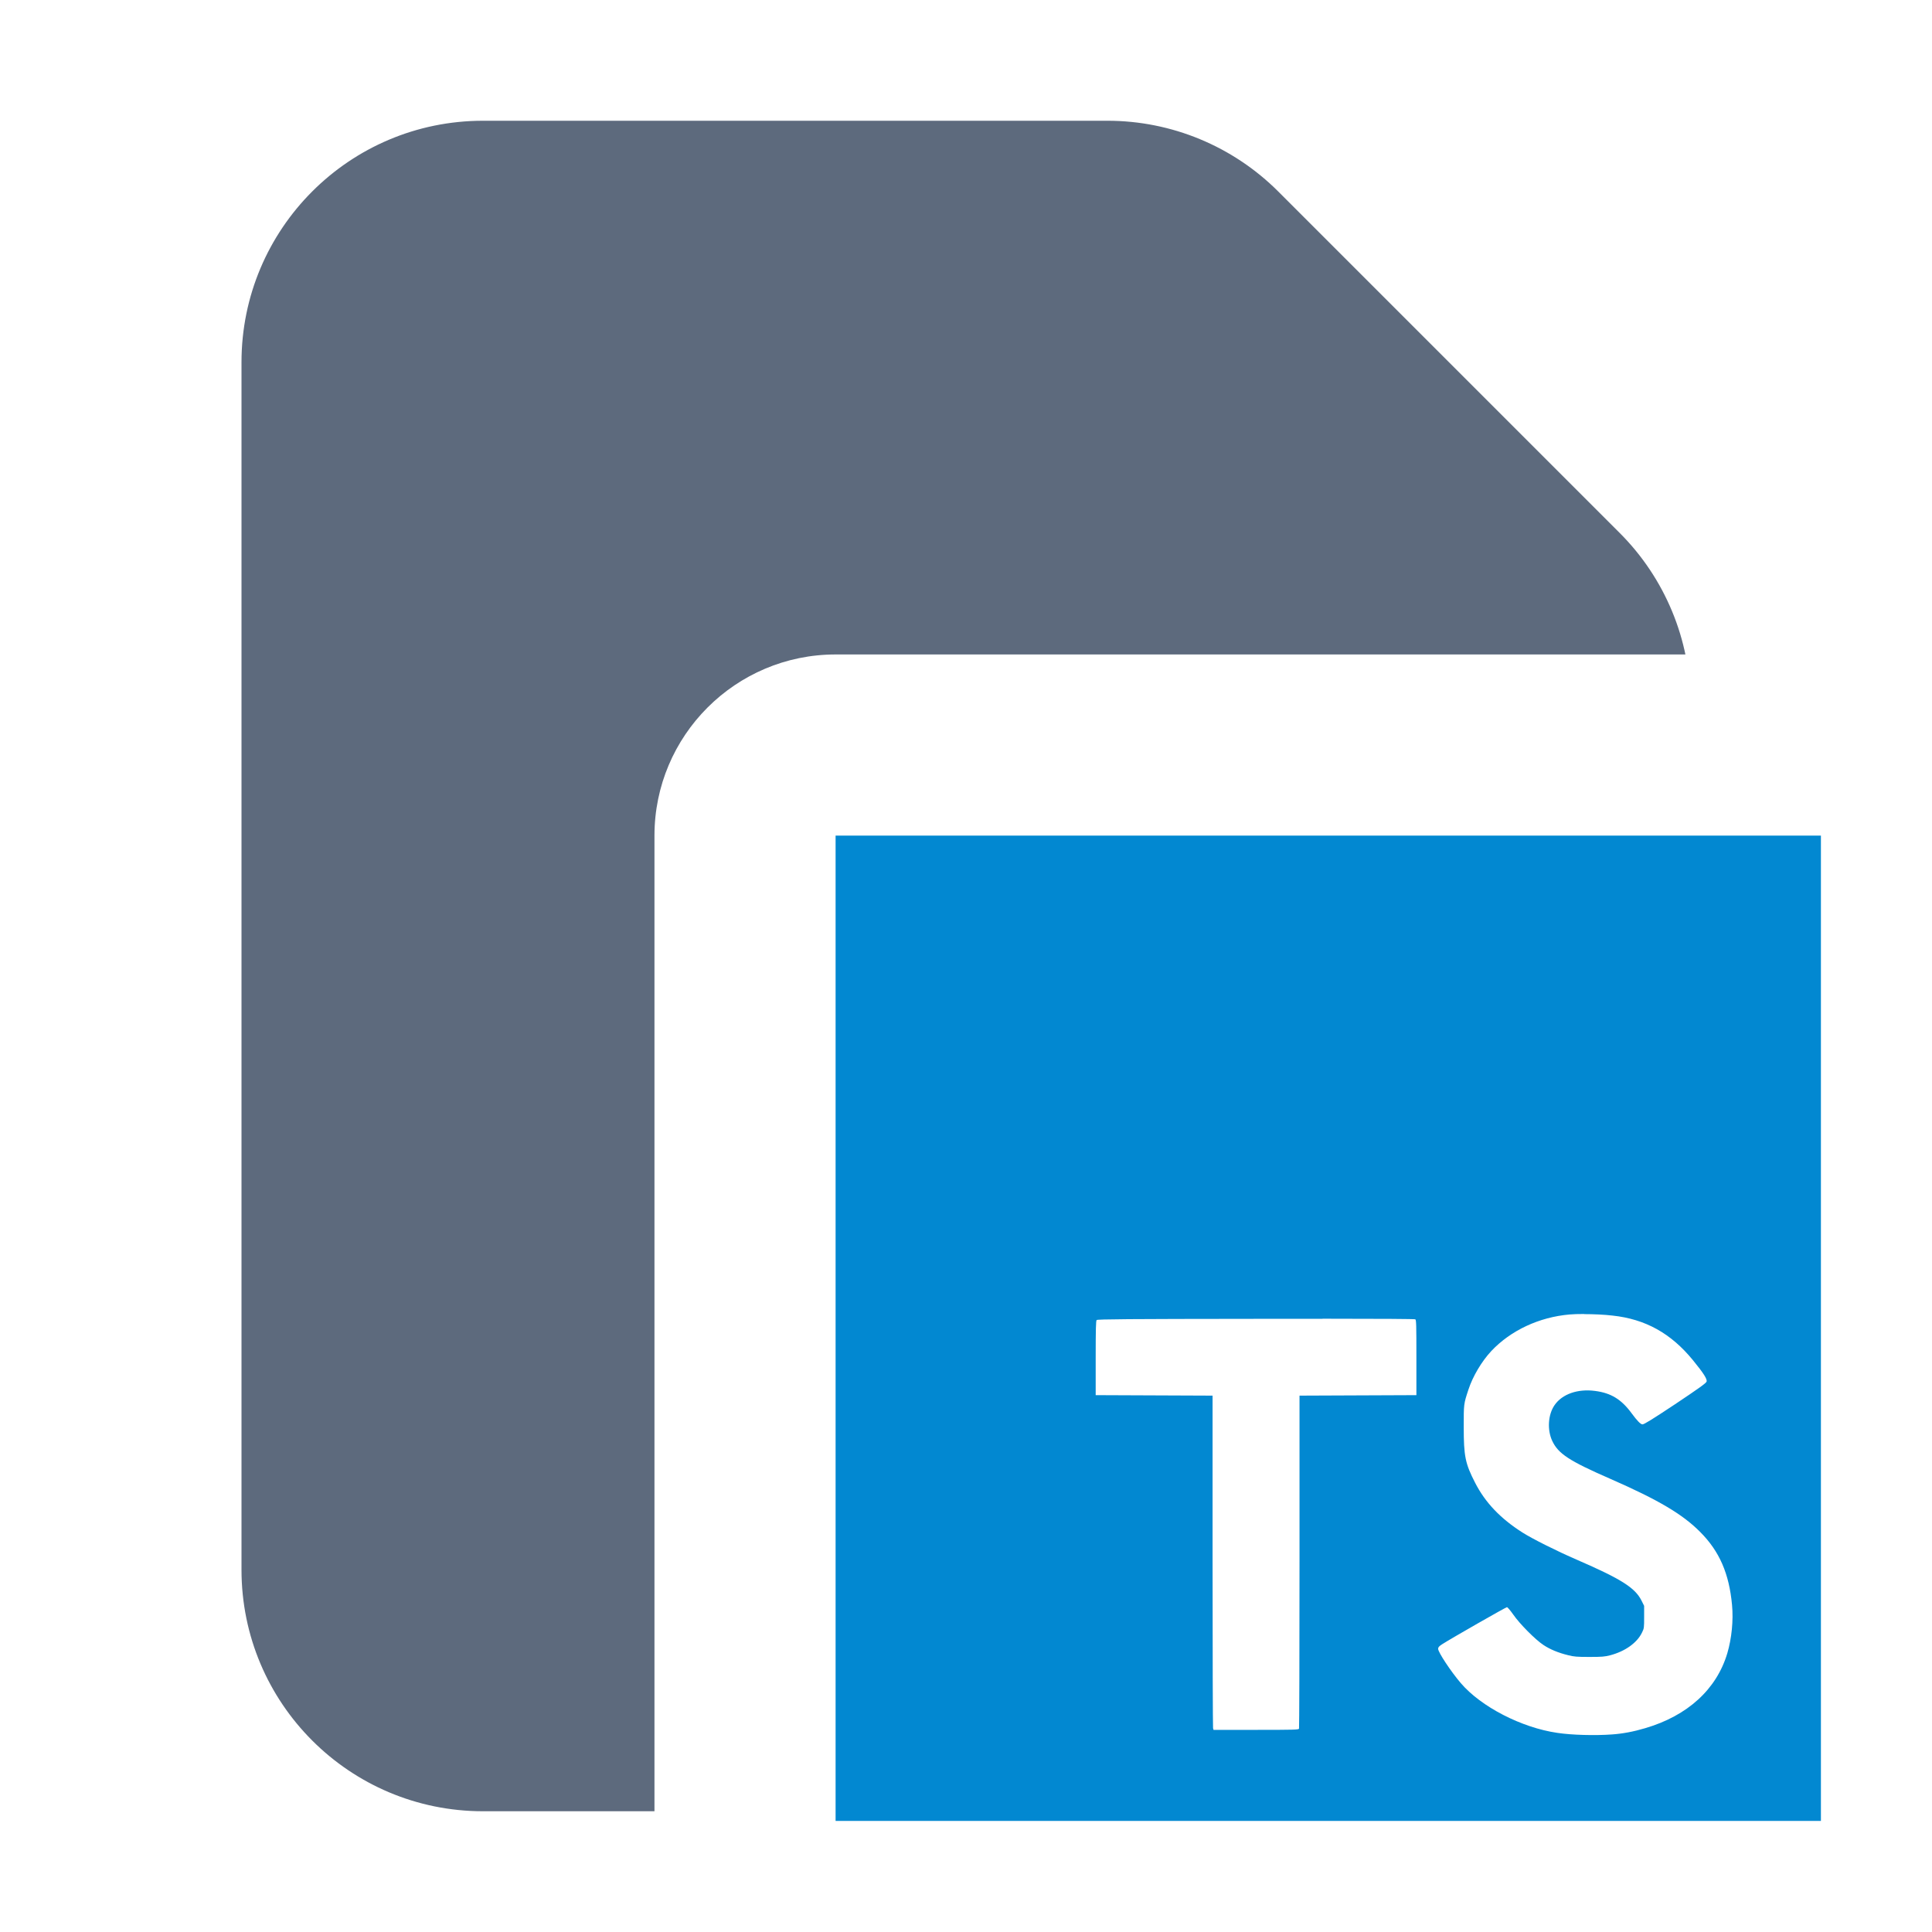
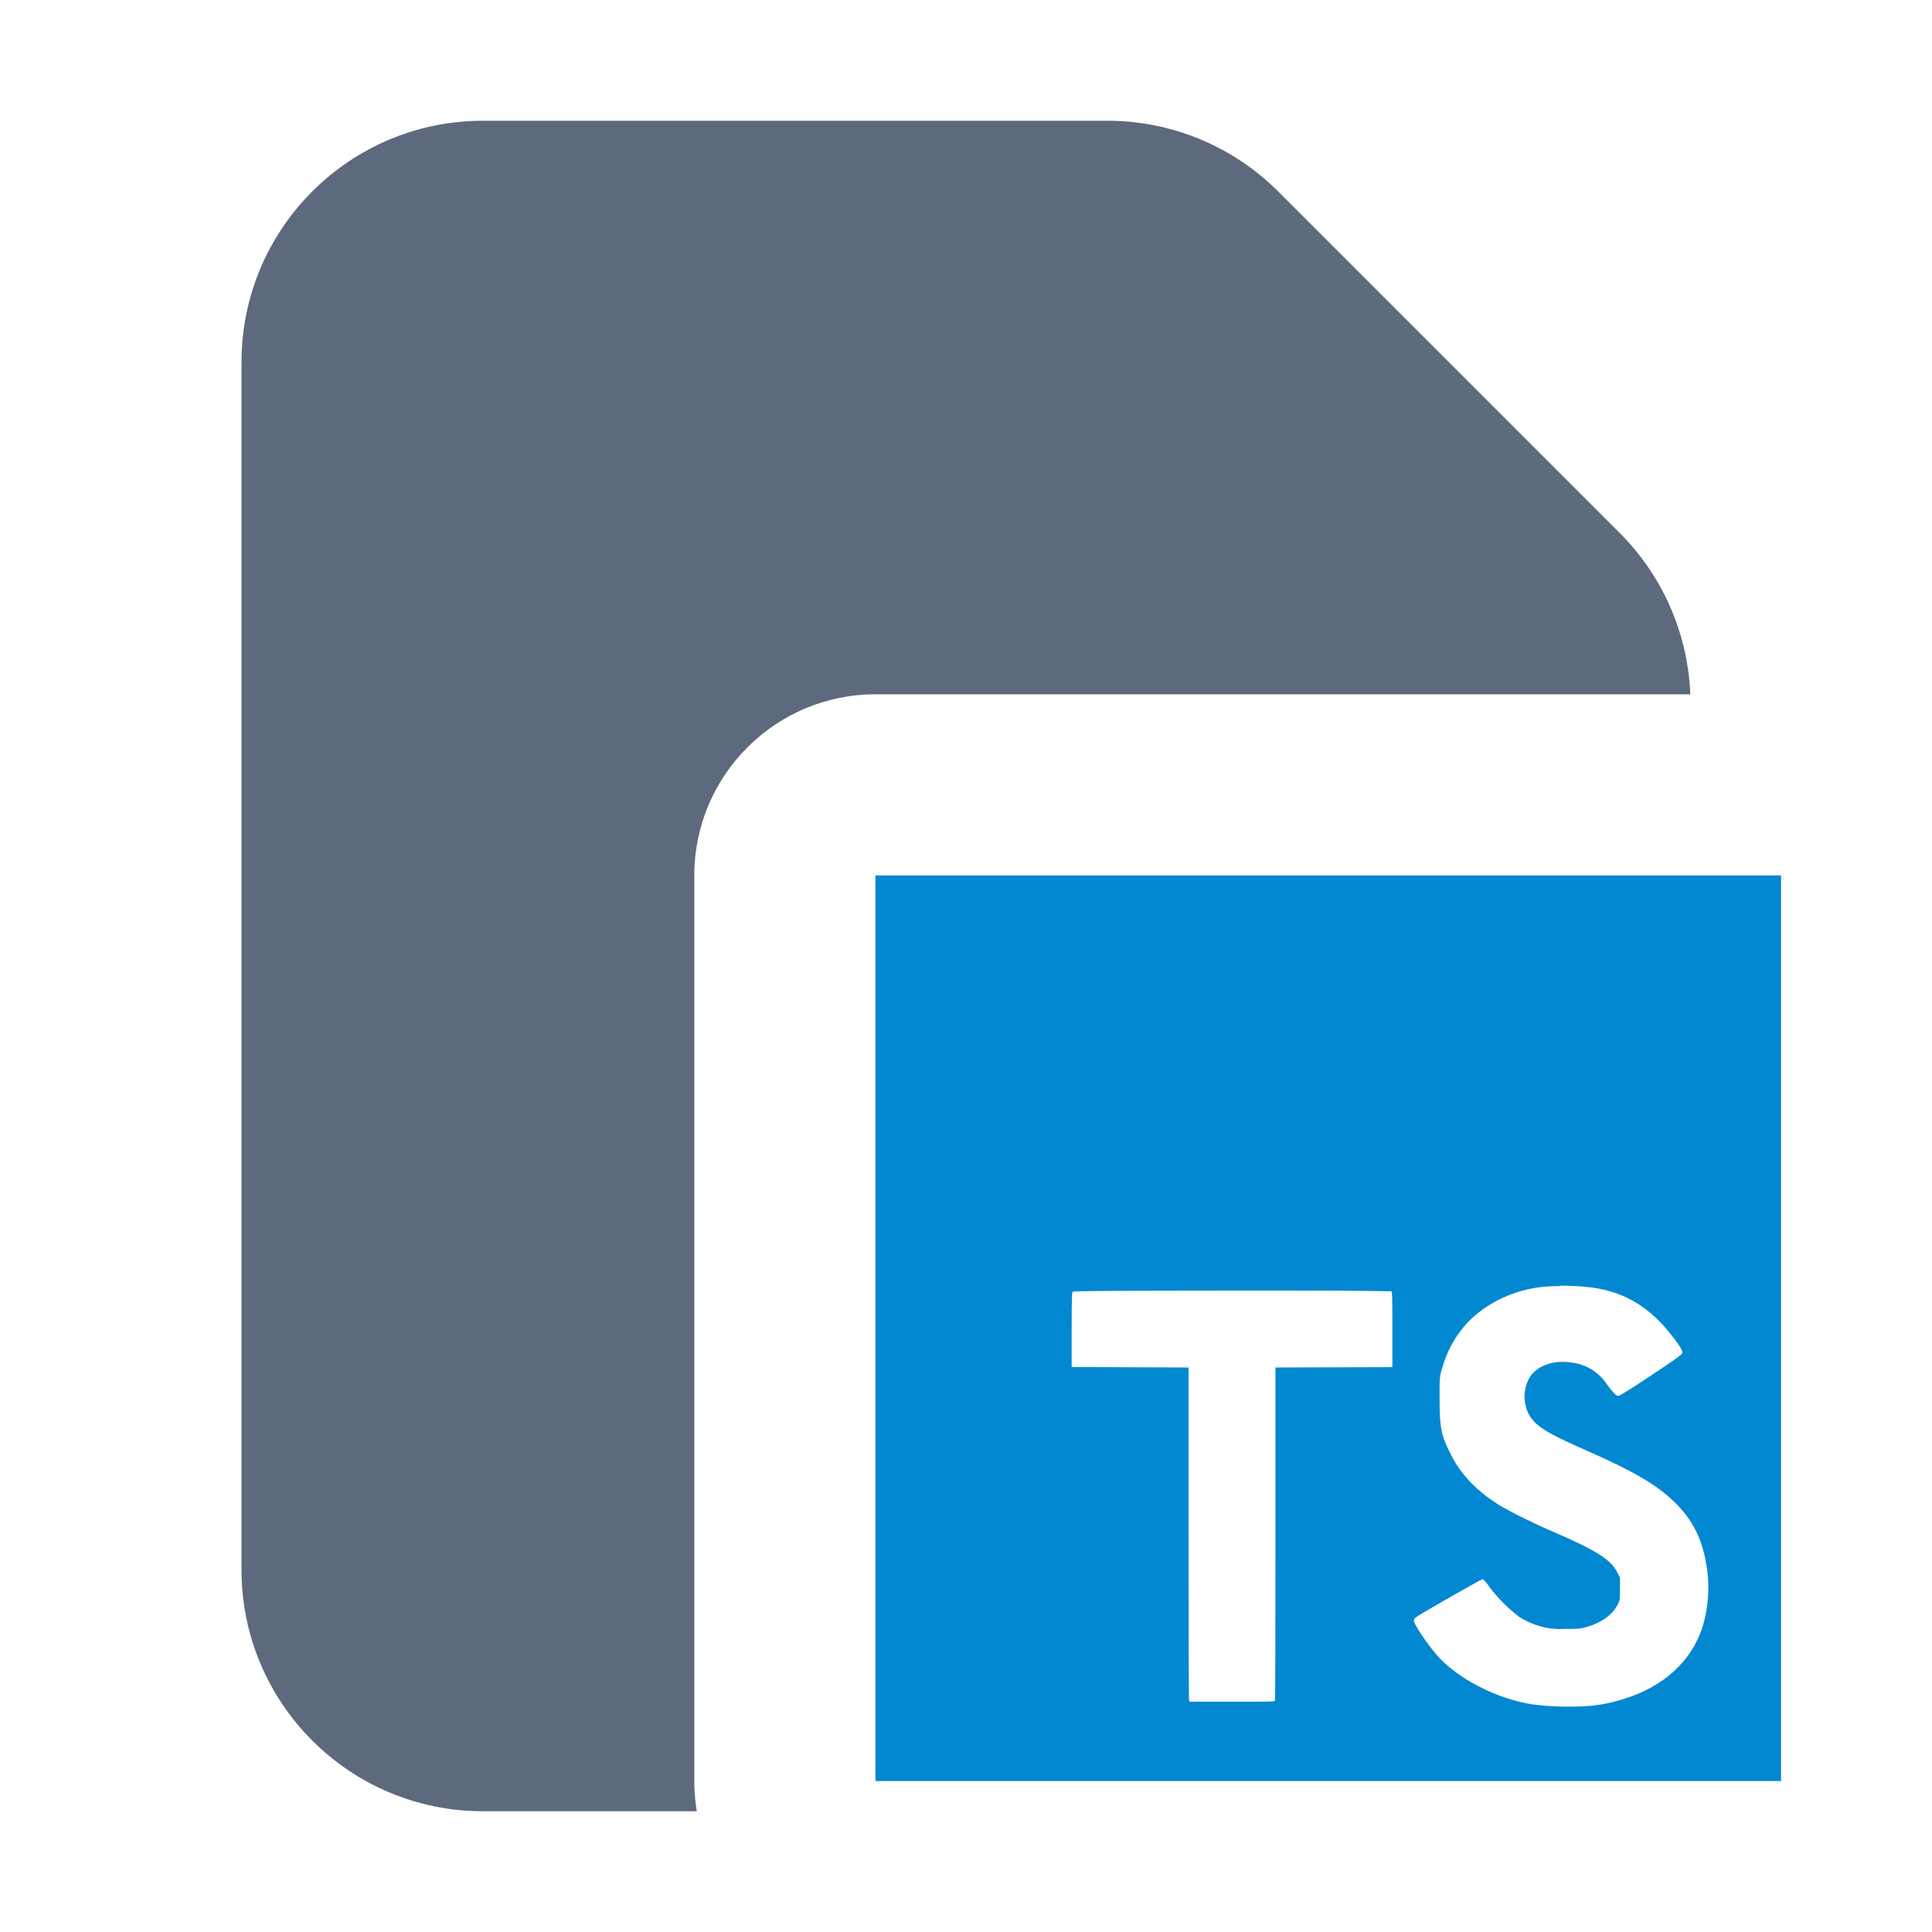
<svg xmlns="http://www.w3.org/2000/svg" version="1.1" width="16" height="16" viewBox="0,0,16,16">
  <defs>
    <clipPath id="clip-1">
-       <path d="M0,16v-16h16v5.735c-0.254,-0.198 -0.573,-0.315 -0.92,-0.315h-8.16c-0.828,0 -1.5,0.672 -1.5,1.5v8.16c0,0.347 0.118,0.666 0.315,0.92z" id="mask" fill="none" />
+       <path d="M0,16v-16h16v6.421c-0.269,-0.404 -0.728,-0.671 -1.25,-0.671h-7.5c-0.828,0 -1.5,0.672 -1.5,1.5v7.5c0,0.522 0.266,0.981 0.671,1.25zM16,16h-0.421c0.167,-0.111 0.31,-0.254 0.421,-0.421z" id="mask" fill="none" />
    </clipPath>
  </defs>
-   <g fill="none" fill-rule="none" stroke="none" stroke-width="1" stroke-linecap="butt" stroke-linejoin="none" stroke-miterlimit="none" stroke-dasharray="" stroke-dashoffset="0" font-family="none" font-weight="none" font-size="none" text-anchor="none" style="mix-blend-mode: normal">
-     <path d="M0,16v-16h16v16z" fill="none" fill-rule="nonzero" stroke-linejoin="miter" stroke-miterlimit="10" />
-     <g id="icon" fill="#0288d1" fill-rule="evenodd" stroke-linejoin="round" stroke-miterlimit="1.414">
-       <path d="M6.92,6.92v8.16h8.16v-8.16zM13.12,10.883v0c0.078,0 0.167,0.004 0.234,0.012c0.272,0.029 0.484,0.147 0.665,0.368c0.09,0.11 0.121,0.159 0.114,0.179c-0.004,0.013 -0.066,0.057 -0.262,0.188c-0.193,0.128 -0.255,0.166 -0.269,0.166c-0.015,0 -0.045,-0.031 -0.089,-0.091c-0.085,-0.116 -0.171,-0.169 -0.304,-0.186c-0.143,-0.019 -0.272,0.026 -0.335,0.118c-0.054,0.078 -0.062,0.204 -0.019,0.296c0.05,0.106 0.139,0.165 0.483,0.315c0.397,0.174 0.598,0.293 0.744,0.441c0.158,0.159 0.238,0.343 0.262,0.603c0.012,0.127 -0.003,0.277 -0.039,0.399c-0.089,0.299 -0.329,0.518 -0.68,0.621c-0.097,0.029 -0.188,0.046 -0.277,0.052c-0.137,0.01 -0.332,0.005 -0.45,-0.013c-0.298,-0.043 -0.634,-0.217 -0.801,-0.413c-0.082,-0.096 -0.187,-0.255 -0.187,-0.283c0,-0.013 0.007,-0.021 0.033,-0.038c0.078,-0.05 0.528,-0.307 0.537,-0.307c0.005,0 0.029,0.028 0.052,0.061c0.053,0.077 0.183,0.208 0.25,0.252c0.054,0.036 0.123,0.065 0.206,0.085c0.047,0.012 0.072,0.014 0.175,0.014c0.105,-0 0.126,-0.002 0.173,-0.014c0.124,-0.033 0.221,-0.103 0.262,-0.187c0.018,-0.036 0.018,-0.041 0.018,-0.13v-0.092l-0.022,-0.044c-0.053,-0.106 -0.169,-0.179 -0.533,-0.337c-0.167,-0.072 -0.372,-0.175 -0.452,-0.226c-0.183,-0.116 -0.309,-0.249 -0.392,-0.411c-0.083,-0.161 -0.095,-0.222 -0.095,-0.464c-0,-0.19 -0.001,-0.188 0.039,-0.309c0.036,-0.11 0.109,-0.233 0.189,-0.319c0.161,-0.171 0.396,-0.281 0.648,-0.303c0.032,-0.003 0.075,-0.004 0.122,-0.004zM10.953,10.921h0c0.485,0 0.763,0.002 0.768,0.005c0.008,0.005 0.009,0.047 0.009,0.317v0.311l-0.484,0.002l-0.484,0.002v1.374c0,0.756 -0.002,1.379 -0.004,1.384c-0.003,0.009 -0.041,0.01 -0.356,0.01h-0.352l-0.004,-0.014c-0.002,-0.008 -0.004,-0.631 -0.004,-1.384l-0,-1.37l-0.484,-0.002l-0.484,-0.002v-0.307c0,-0.244 0.002,-0.309 0.008,-0.315c0.007,-0.007 0.254,-0.009 1.318,-0.01c0.205,-0 0.39,-0 0.552,-0z" />
+   <g fill="none" fill-rule="none" stroke="none" stroke-width="1" stroke-linecap="butt" stroke-linejoin="miter" stroke-miterlimit="10" stroke-dasharray="" stroke-dashoffset="0" font-family="none" font-weight="none" font-size="none" text-anchor="none" style="mix-blend-mode: normal">
+     <path d="M0,16v-16h16v16z" fill="none" fill-rule="nonzero" />
+     <g id="icon" fill="#0288d1" fill-rule="evenodd">
+       <path d="M14.75,7.25h-7.5v7.5h7.5zM12.919,10.651c-0.041,-0 -0.081,0.001 -0.122,0.004c-0.252,0.022 -0.487,0.132 -0.648,0.303c-0.084,0.092 -0.149,0.201 -0.189,0.319c-0.016,0.049 -0.025,0.078 -0.031,0.107c-0.008,0.044 -0.008,0.089 -0.007,0.201c0,0.243 0.013,0.303 0.095,0.464c0.083,0.163 0.209,0.295 0.392,0.411c0.08,0.051 0.285,0.153 0.453,0.225c0.364,0.158 0.479,0.231 0.532,0.338l0.022,0.044v0.091c0,0.089 0,0.094 -0.019,0.13c-0.041,0.084 -0.138,0.154 -0.263,0.188c-0.046,0.013 -0.068,0.014 -0.173,0.014c-0.059,0.004 -0.118,-0.001 -0.175,-0.014c-0.073,-0.017 -0.142,-0.046 -0.205,-0.086c-0.094,-0.072 -0.179,-0.157 -0.25,-0.252c-0.014,-0.023 -0.031,-0.044 -0.052,-0.061c-0.009,0 -0.458,0.256 -0.537,0.306c-0.026,0.017 -0.033,0.025 -0.033,0.038c0,0.028 0.105,0.187 0.188,0.283c0.168,0.196 0.504,0.369 0.801,0.412c0.149,0.018 0.3,0.023 0.45,0.013c0.094,-0.007 0.187,-0.025 0.277,-0.052c0.352,-0.103 0.591,-0.323 0.68,-0.622c0.036,-0.122 0.051,-0.272 0.039,-0.399c-0.025,-0.26 -0.104,-0.444 -0.263,-0.603c-0.146,-0.148 -0.347,-0.267 -0.744,-0.441c-0.344,-0.151 -0.434,-0.209 -0.484,-0.316c-0.043,-0.096 -0.035,-0.206 0.019,-0.296c0.062,-0.091 0.192,-0.137 0.335,-0.117c0.125,0.012 0.237,0.081 0.304,0.186c0.044,0.06 0.074,0.091 0.089,0.091c0.014,0 0.076,-0.038 0.269,-0.166c0.196,-0.13 0.258,-0.174 0.263,-0.188c0.006,-0.021 -0.025,-0.069 -0.114,-0.179c-0.181,-0.221 -0.393,-0.339 -0.665,-0.368c-0.078,-0.008 -0.156,-0.012 -0.234,-0.012zM10.752,10.688h-0.552c-1.064,0.001 -1.311,0.003 -1.317,0.01c-0.006,0.006 -0.008,0.072 -0.008,0.316v0.307l0.968,0.004v1.37c0,0.754 0.002,1.376 0.004,1.384l0.004,0.014h0.352c0.315,0 0.352,0 0.356,-0.009c0.002,-0.006 0.004,-0.629 0.004,-1.384v-1.375l0.968,-0.003v-0.311c0,-0.269 -0.001,-0.312 -0.009,-0.317c-0.256,-0.005 -0.512,-0.007 -0.767,-0.005z" />
    </g>
-     <path d="" fill="none" fill-rule="nonzero" stroke-linejoin="miter" stroke-miterlimit="10" />
-     <path d="M15.08,15.08l-4.321,-0.765l-3.839,0.765l2.164,-4.149l-2.164,-4.011l2.639,4.635l0.842,-0.634l0.552,-0l0,0l0.768,0.005l1.4,-0.042l1.96,-3.963l-0.947,4.522l0.947,3.638" fill="none" fill-rule="nonzero" stroke-linejoin="miter" stroke-miterlimit="10" />
-     <g clip-path="url(#clip-1)" fill-rule="nonzero" stroke-linejoin="miter" stroke-miterlimit="10">
+     <path d="" fill="none" fill-rule="nonzero" />
+     <path d="M14.75,14.75l-4.9,-0.657l-2.6,0.657l1.633,-4.052l-1.633,-3.448l3.502,3.438l0.767,0.005l3.231,-3.443l-0.818,3.96l0.211,1.848l0.606,1.692" fill="none" fill-rule="nonzero" />
+     <g clip-path="url(#clip-1)" fill-rule="nonzero">
      <g fill="#5d6a7d">
        <path d="M2,3c0,-1.105 0.895,-2 2,-2h5.172c0.53,0 1.039,0.211 1.414,0.586l2.828,2.828c0.375,0.375 0.586,0.884 0.586,1.414v7.172c0,1.105 -0.895,2 -2,2h-8c-1.105,0 -2,-0.895 -2,-2z" />
      </g>
    </g>
  </g>
</svg>
